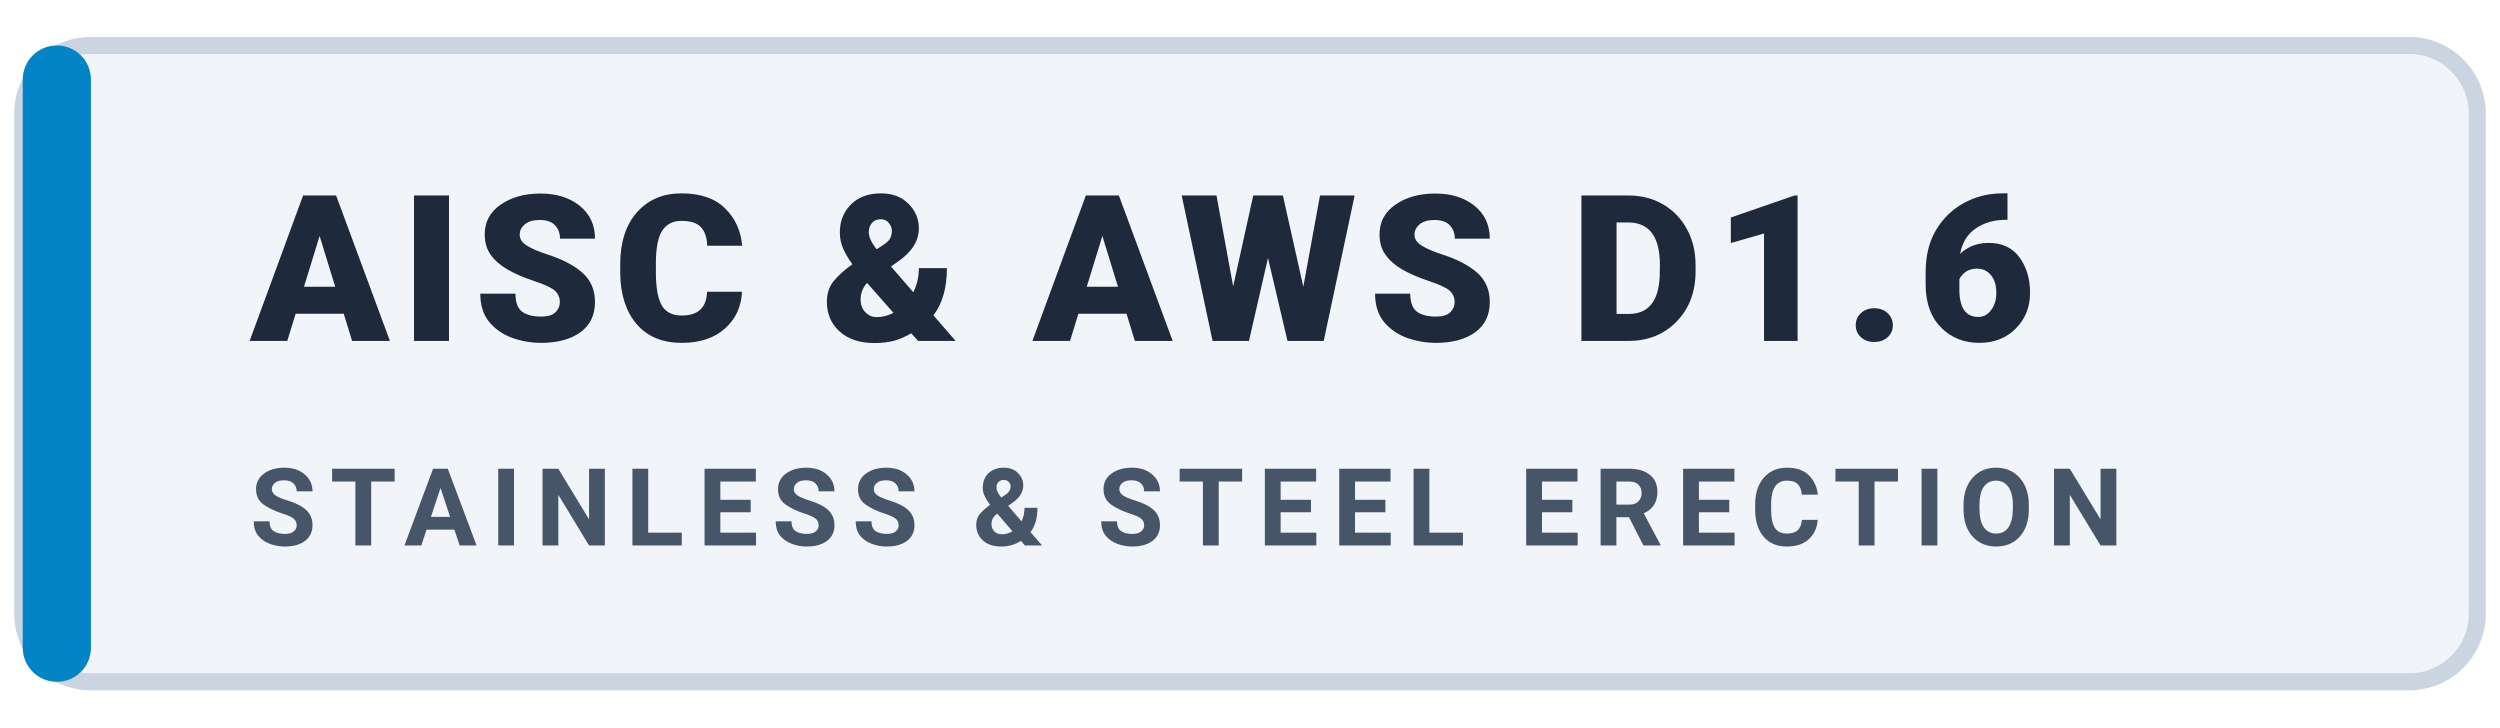
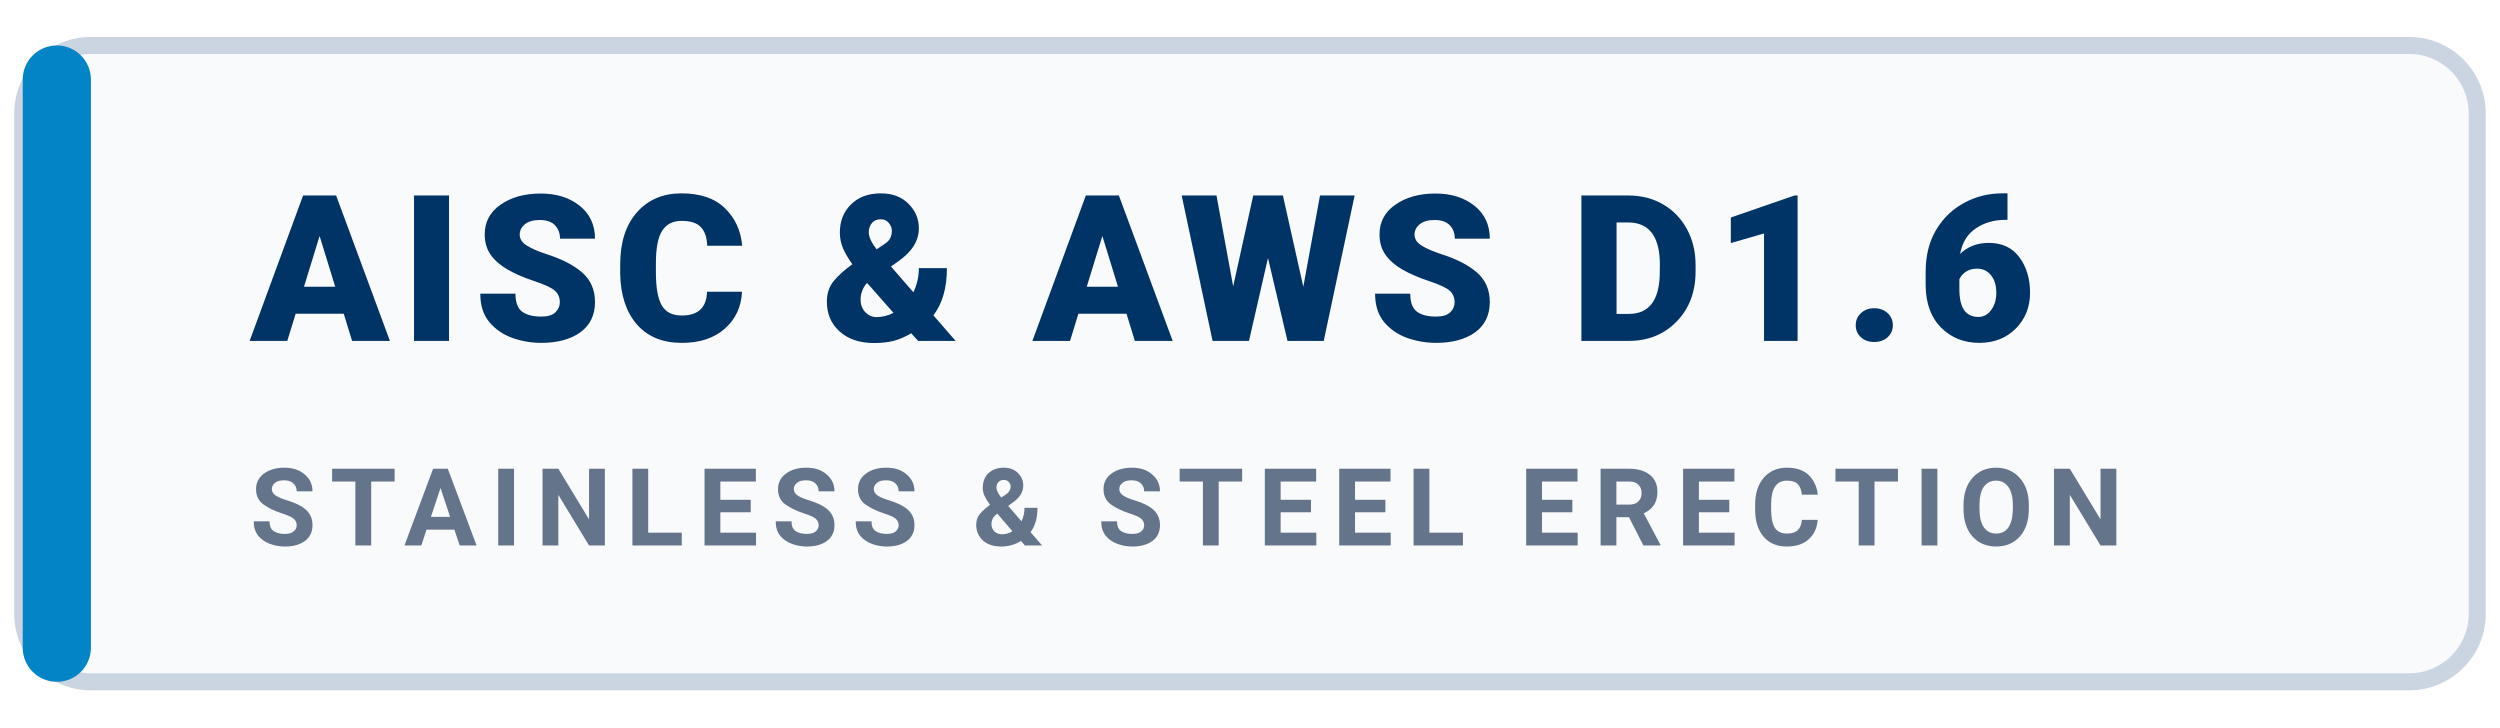
<svg xmlns="http://www.w3.org/2000/svg" viewBox="0 0 220 64" fill="none">
-   <rect x="2" y="4" width="216" height="56" rx="6" fill="#F1F5F9" stroke="#CBD5E1" stroke-width="1.5" />
+   <rect x="2" y="4" width="216" height="56" rx="6" fill="#F8FAFC" stroke="#CBD5E1" stroke-width="1.5" />
  <rect x="2" y="4" width="6" height="56" rx="3" fill="#0284C7" />
-   <text x="22" y="30" font-family="'Roboto', Arial, sans-serif" font-weight="900" font-size="18" letter-spacing="1" fill="#1E293B">AISC &amp; AWS D1.6</text>
-   <text x="22" y="48" font-family="'Roboto', Arial, sans-serif" font-weight="600" font-size="9.5" letter-spacing="1.2" fill="#475569">STAINLESS &amp; STEEL ERECTION</text>
+   <text x="22" y="30" font-family="'Roboto', Arial, sans-serif" font-weight="900" font-size="18" letter-spacing="1" fill="#003366">AISC &amp; AWS D1.6</text>
+   <text x="22" y="48" font-family="'Roboto', Arial, sans-serif" font-weight="600" font-size="9.5" letter-spacing="1.2" fill="#64748B">STAINLESS &amp; STEEL ERECTION</text>
</svg>
